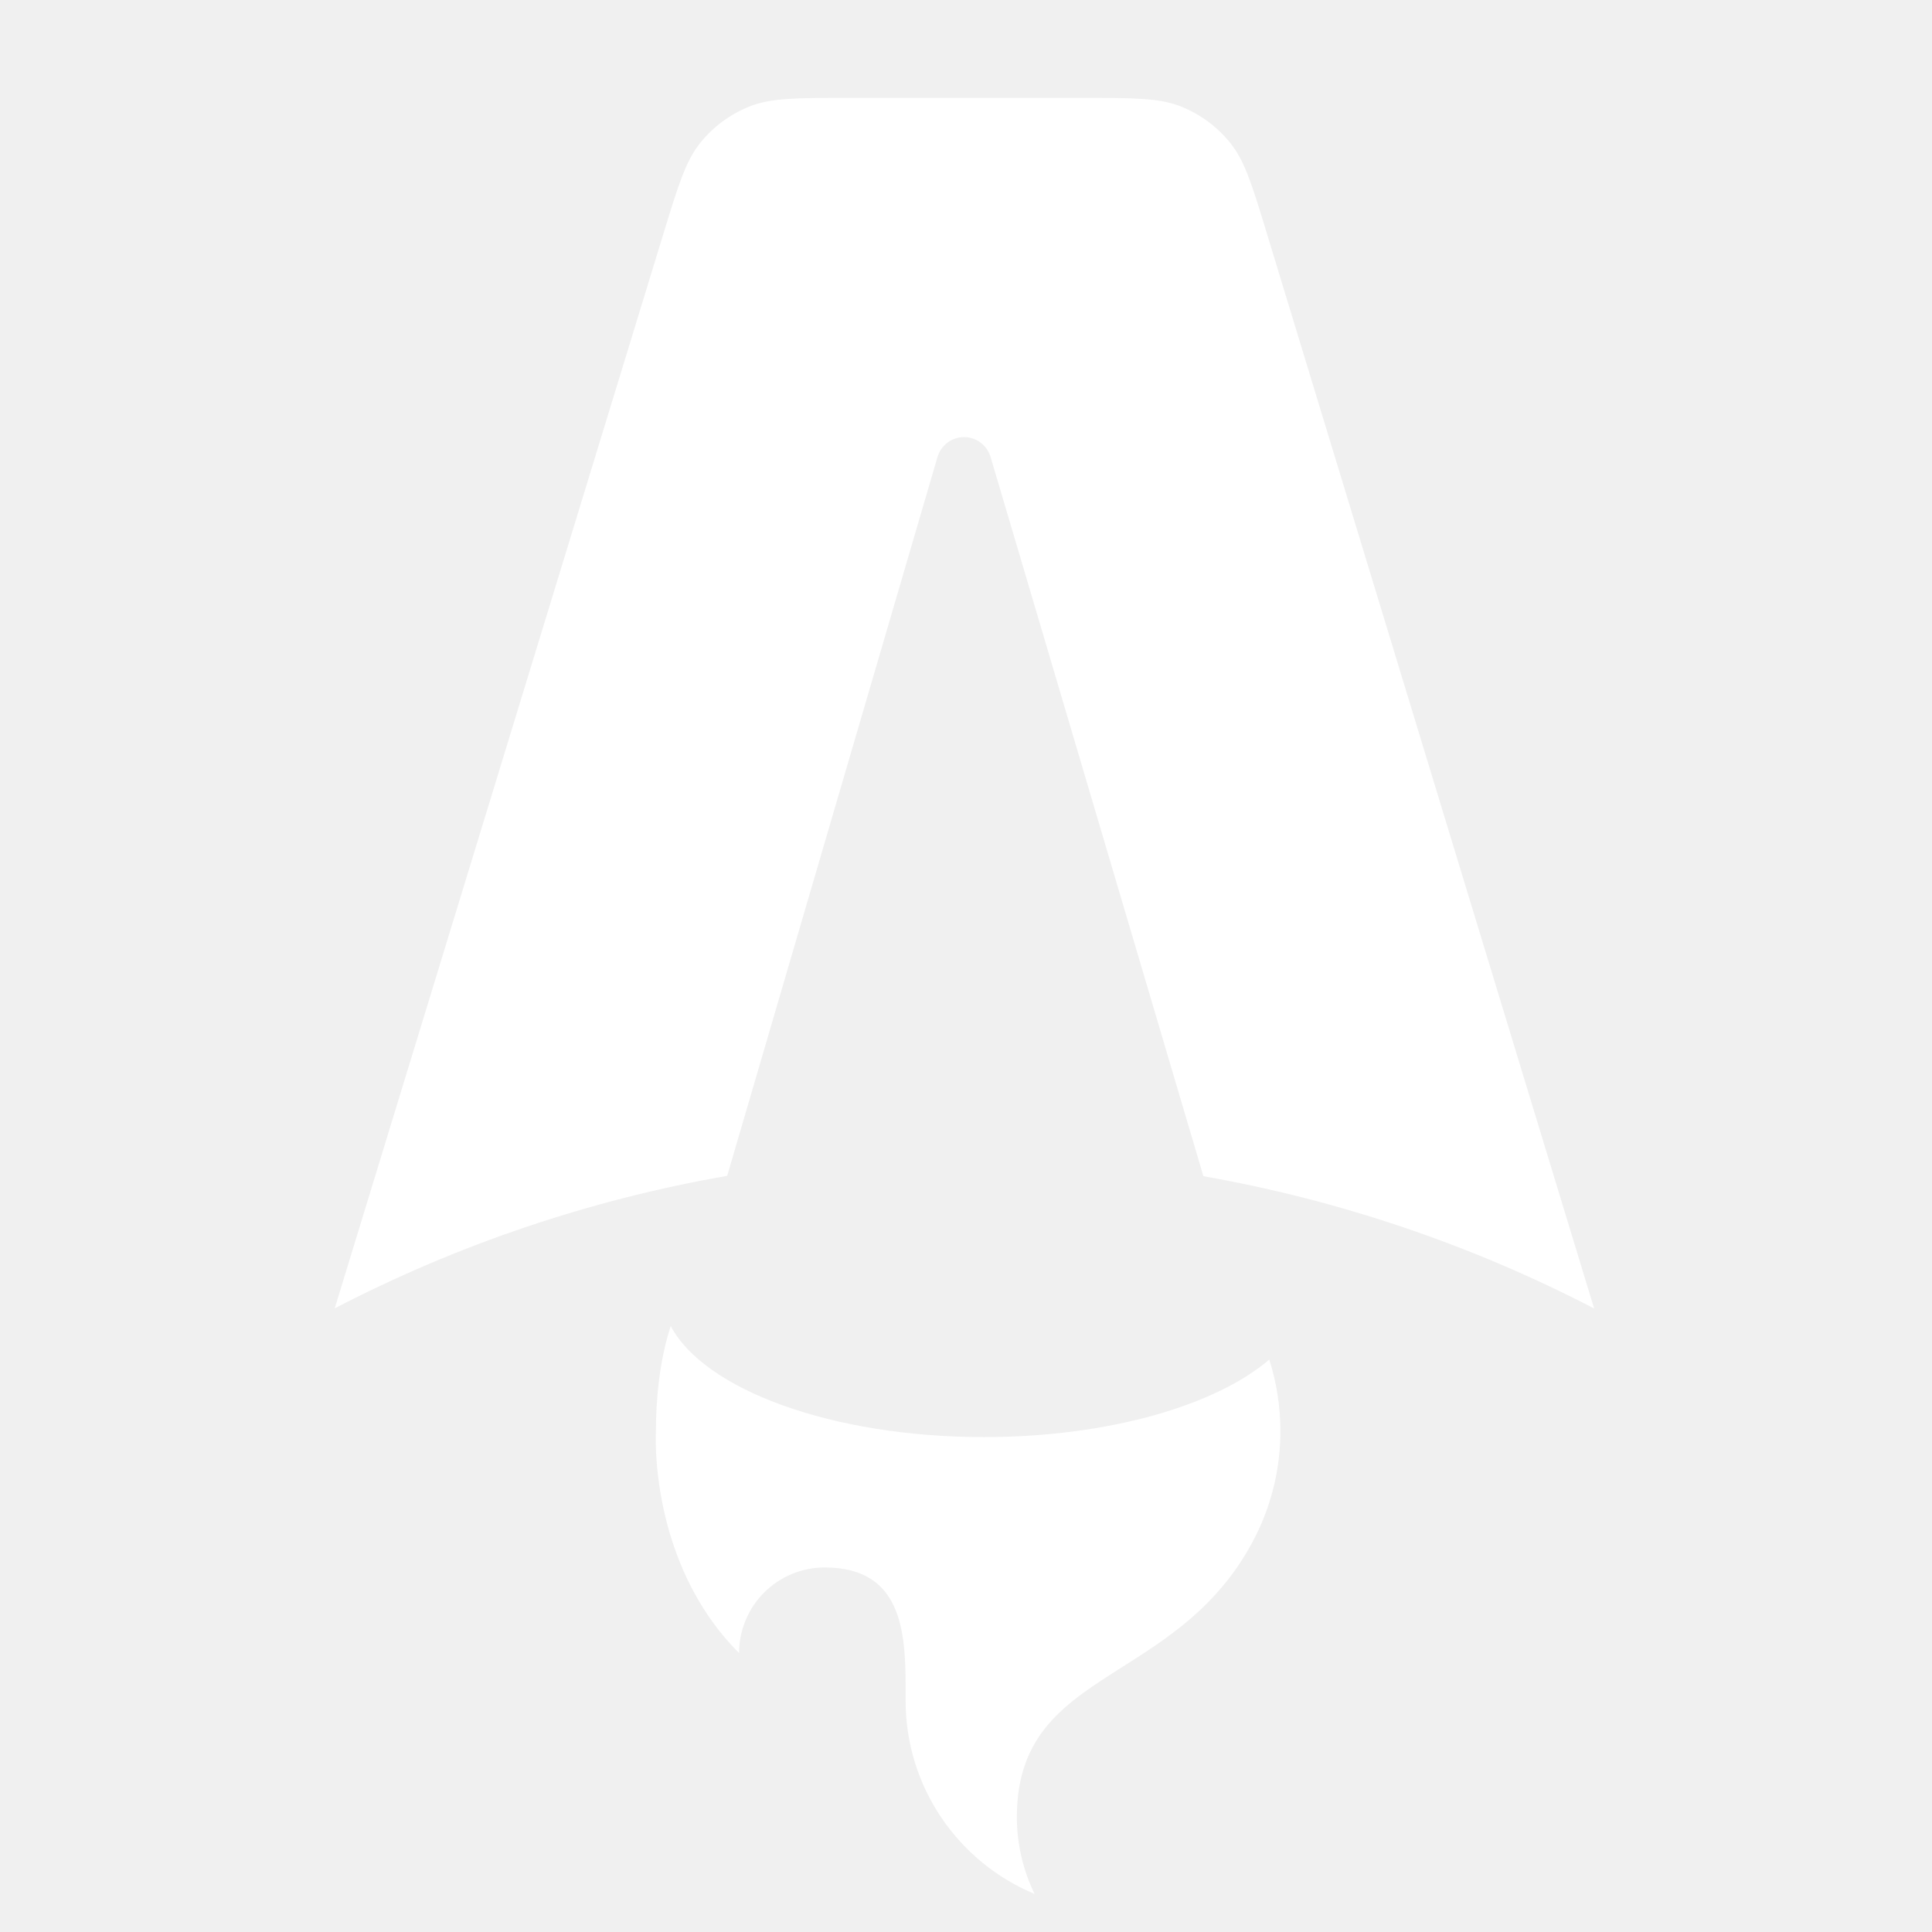
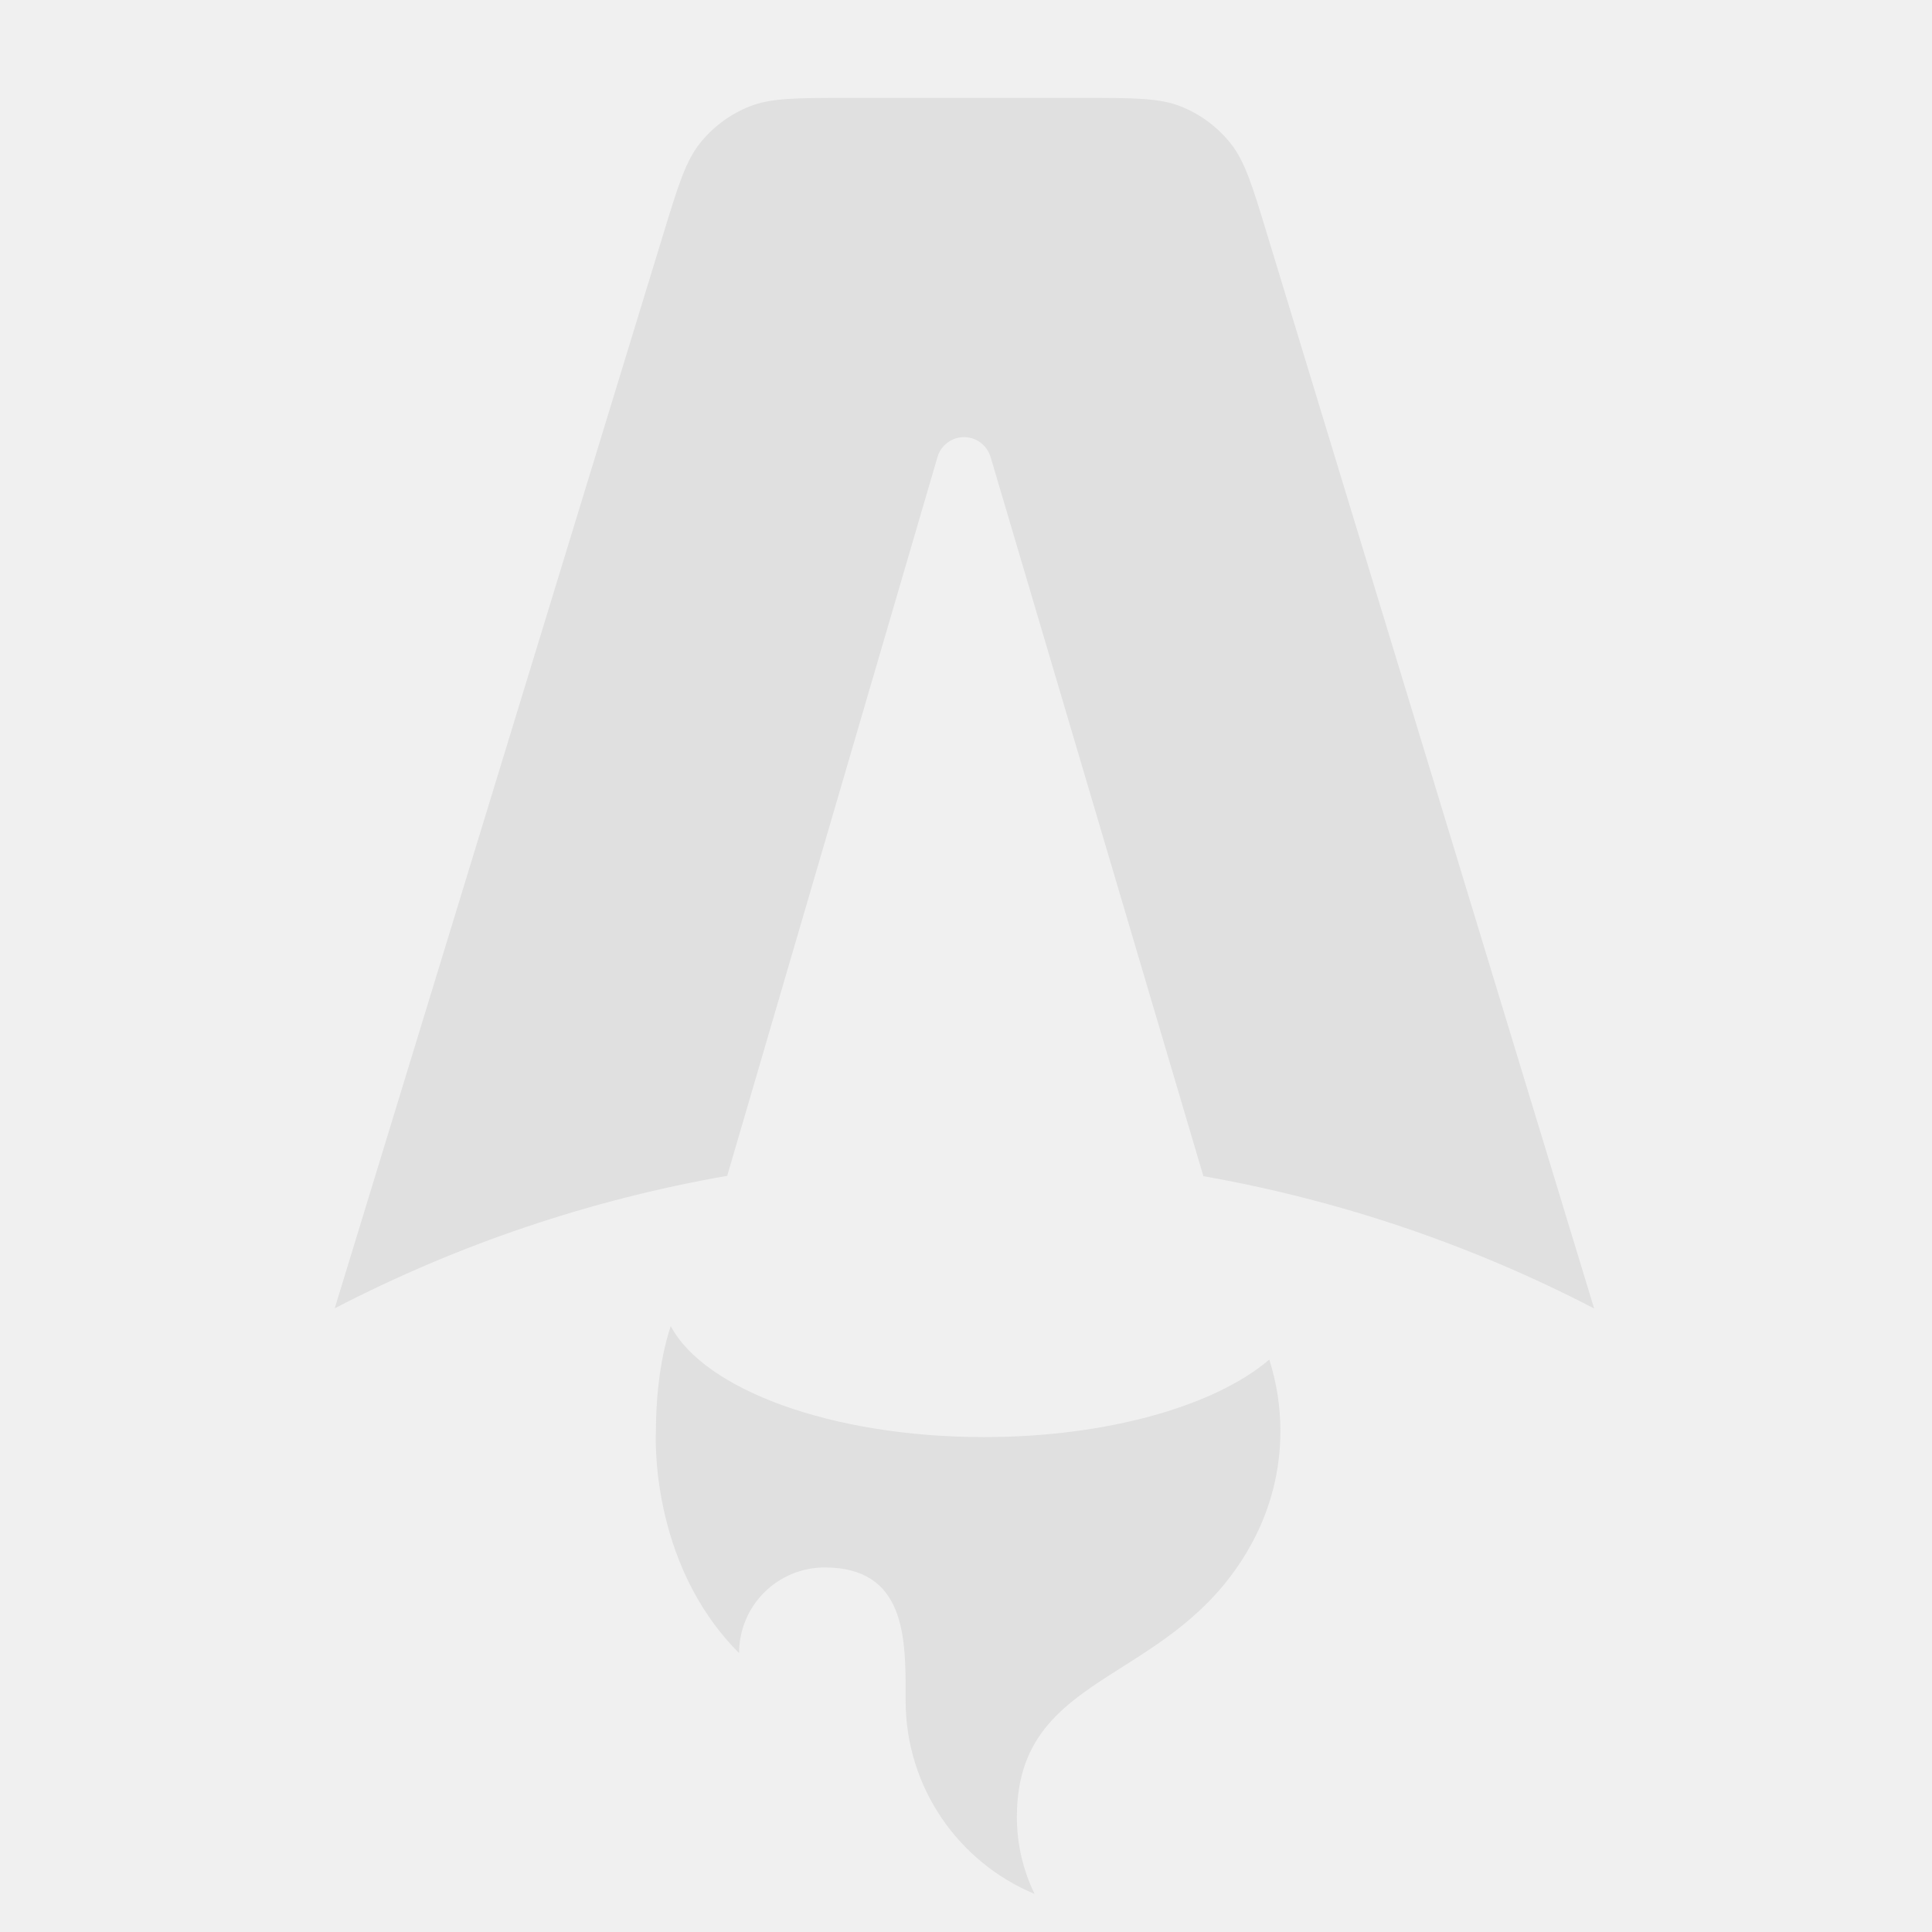
<svg xmlns="http://www.w3.org/2000/svg" width="48" height="48" viewBox="0 0 48 48" fill="none">
-   <path d="M30.564 3.549C30.929 4.002 31.115 4.613 31.485 5.833L39.606 32.509C36.556 30.926 33.282 29.818 29.898 29.222L24.611 11.355C24.569 11.212 24.482 11.087 24.363 10.998C24.244 10.908 24.099 10.86 23.95 10.86C23.802 10.861 23.657 10.909 23.538 10.998C23.419 11.088 23.332 11.214 23.291 11.357L18.067 29.213C14.668 29.806 11.38 30.916 8.316 32.505L16.476 5.827C16.849 4.609 17.035 3.999 17.4 3.546C17.722 3.148 18.14 2.838 18.616 2.647C19.153 2.432 19.792 2.432 21.066 2.432H26.895C28.171 2.432 28.809 2.432 29.349 2.649C29.824 2.84 30.242 3.15 30.564 3.549ZM31.535 33.778C30.197 34.923 27.524 35.704 24.447 35.704C20.67 35.704 17.503 34.528 16.664 32.946C16.364 33.852 16.296 34.89 16.296 35.553C16.296 35.553 16.099 38.806 18.362 41.07C18.362 40.79 18.417 40.514 18.524 40.256C18.631 39.998 18.787 39.763 18.985 39.566C19.182 39.368 19.417 39.212 19.675 39.105C19.933 38.998 20.21 38.943 20.489 38.943C22.503 38.943 22.502 40.699 22.5 42.126V42.252C22.5 44.417 23.823 46.272 25.704 47.054C25.414 46.458 25.263 45.804 25.264 45.142C25.264 43.077 26.475 42.309 27.885 41.415C29.006 40.705 30.25 39.915 31.107 38.332C31.57 37.479 31.812 36.524 31.811 35.553C31.811 34.951 31.718 34.352 31.535 33.778Z" fill="white" />
+   <path d="M30.564 3.549C30.929 4.002 31.115 4.613 31.485 5.833L39.606 32.509C36.556 30.926 33.282 29.818 29.898 29.222L24.611 11.355C24.569 11.212 24.482 11.087 24.363 10.998C24.244 10.908 24.099 10.86 23.95 10.86C23.802 10.861 23.657 10.909 23.538 10.998C23.419 11.088 23.332 11.214 23.291 11.357L18.067 29.213C14.668 29.806 11.38 30.916 8.316 32.505L16.476 5.827C16.849 4.609 17.035 3.999 17.4 3.546C17.722 3.148 18.14 2.838 18.616 2.647C19.153 2.432 19.792 2.432 21.066 2.432H26.895C28.171 2.432 28.809 2.432 29.349 2.649C29.824 2.84 30.242 3.15 30.564 3.549ZM31.535 33.778C30.197 34.923 27.524 35.704 24.447 35.704C20.67 35.704 17.503 34.528 16.664 32.946C16.364 33.852 16.296 34.89 16.296 35.553C16.296 35.553 16.099 38.806 18.362 41.07C18.362 40.79 18.417 40.514 18.524 40.256C18.631 39.998 18.787 39.763 18.985 39.566C19.182 39.368 19.417 39.212 19.675 39.105C19.933 38.998 20.21 38.943 20.489 38.943C22.503 38.943 22.502 40.699 22.5 42.126V42.252C22.5 44.417 23.823 46.272 25.704 47.054C25.414 46.458 25.263 45.804 25.264 45.142C25.264 43.077 26.475 42.309 27.885 41.415C29.006 40.705 30.25 39.915 31.107 38.332C31.57 37.479 31.812 36.524 31.811 35.553C31.811 34.951 31.718 34.352 31.535 33.778Z" fill="#E0E0E0" />
</svg>
